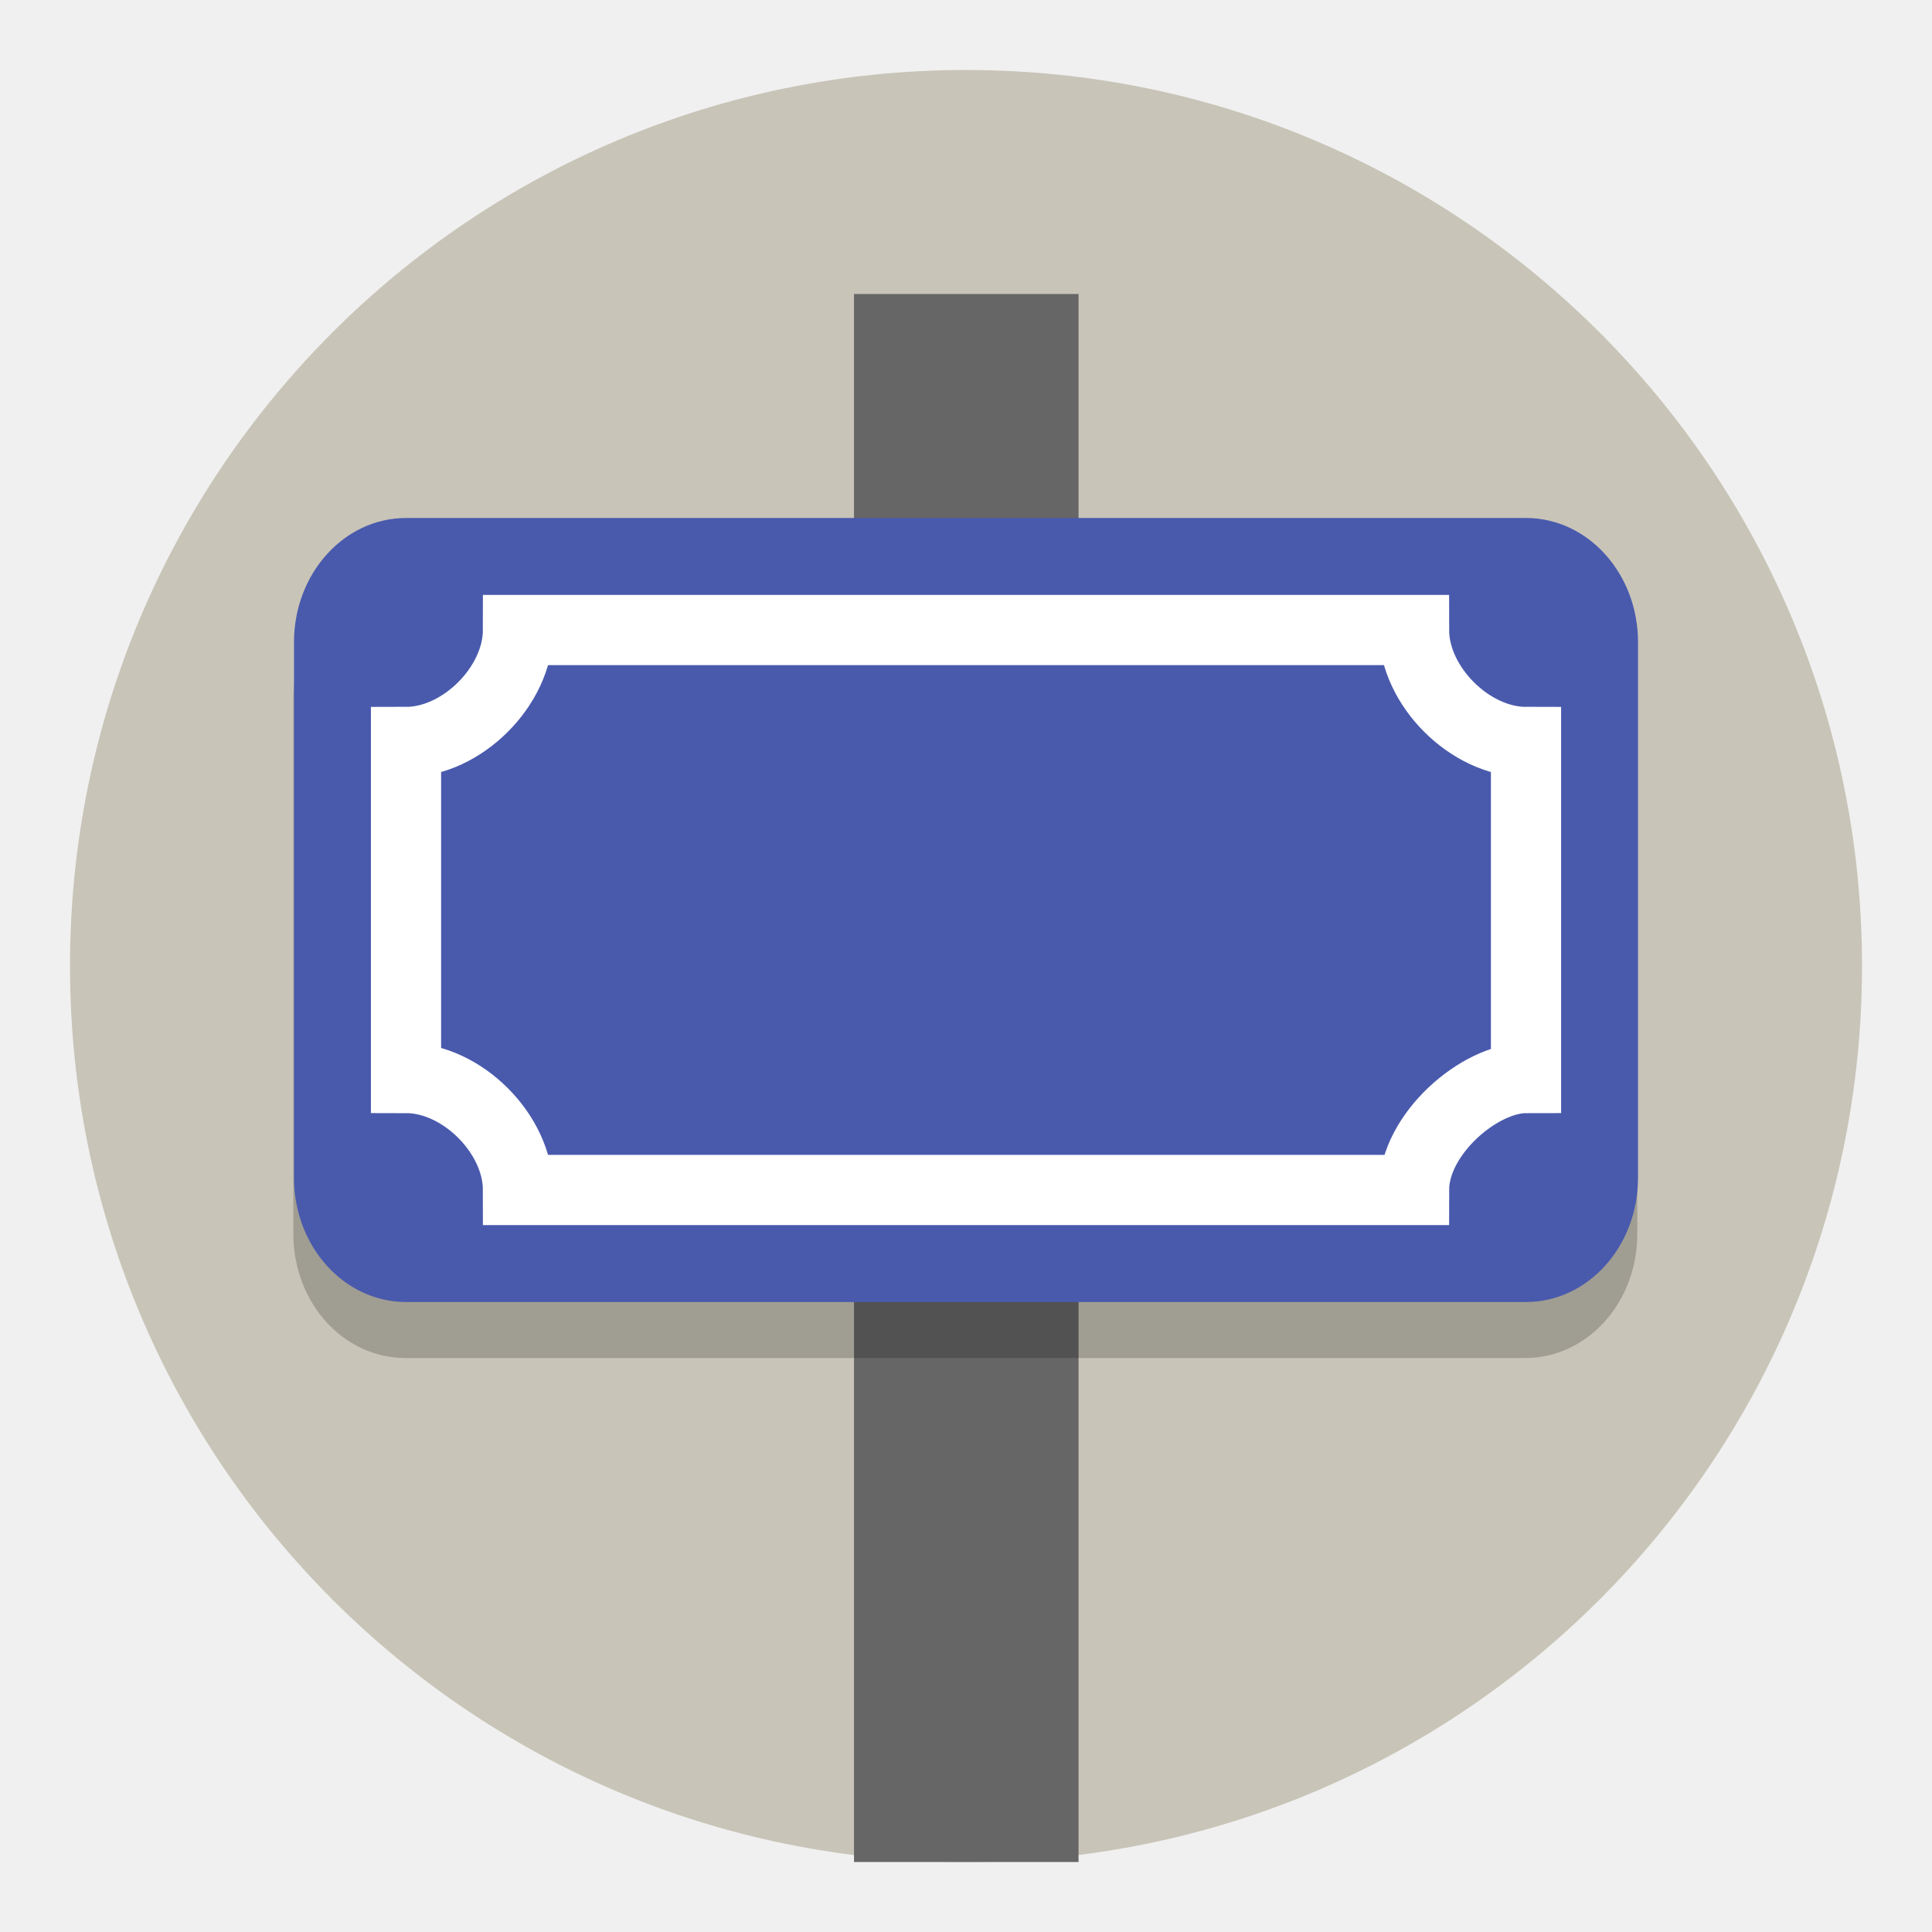
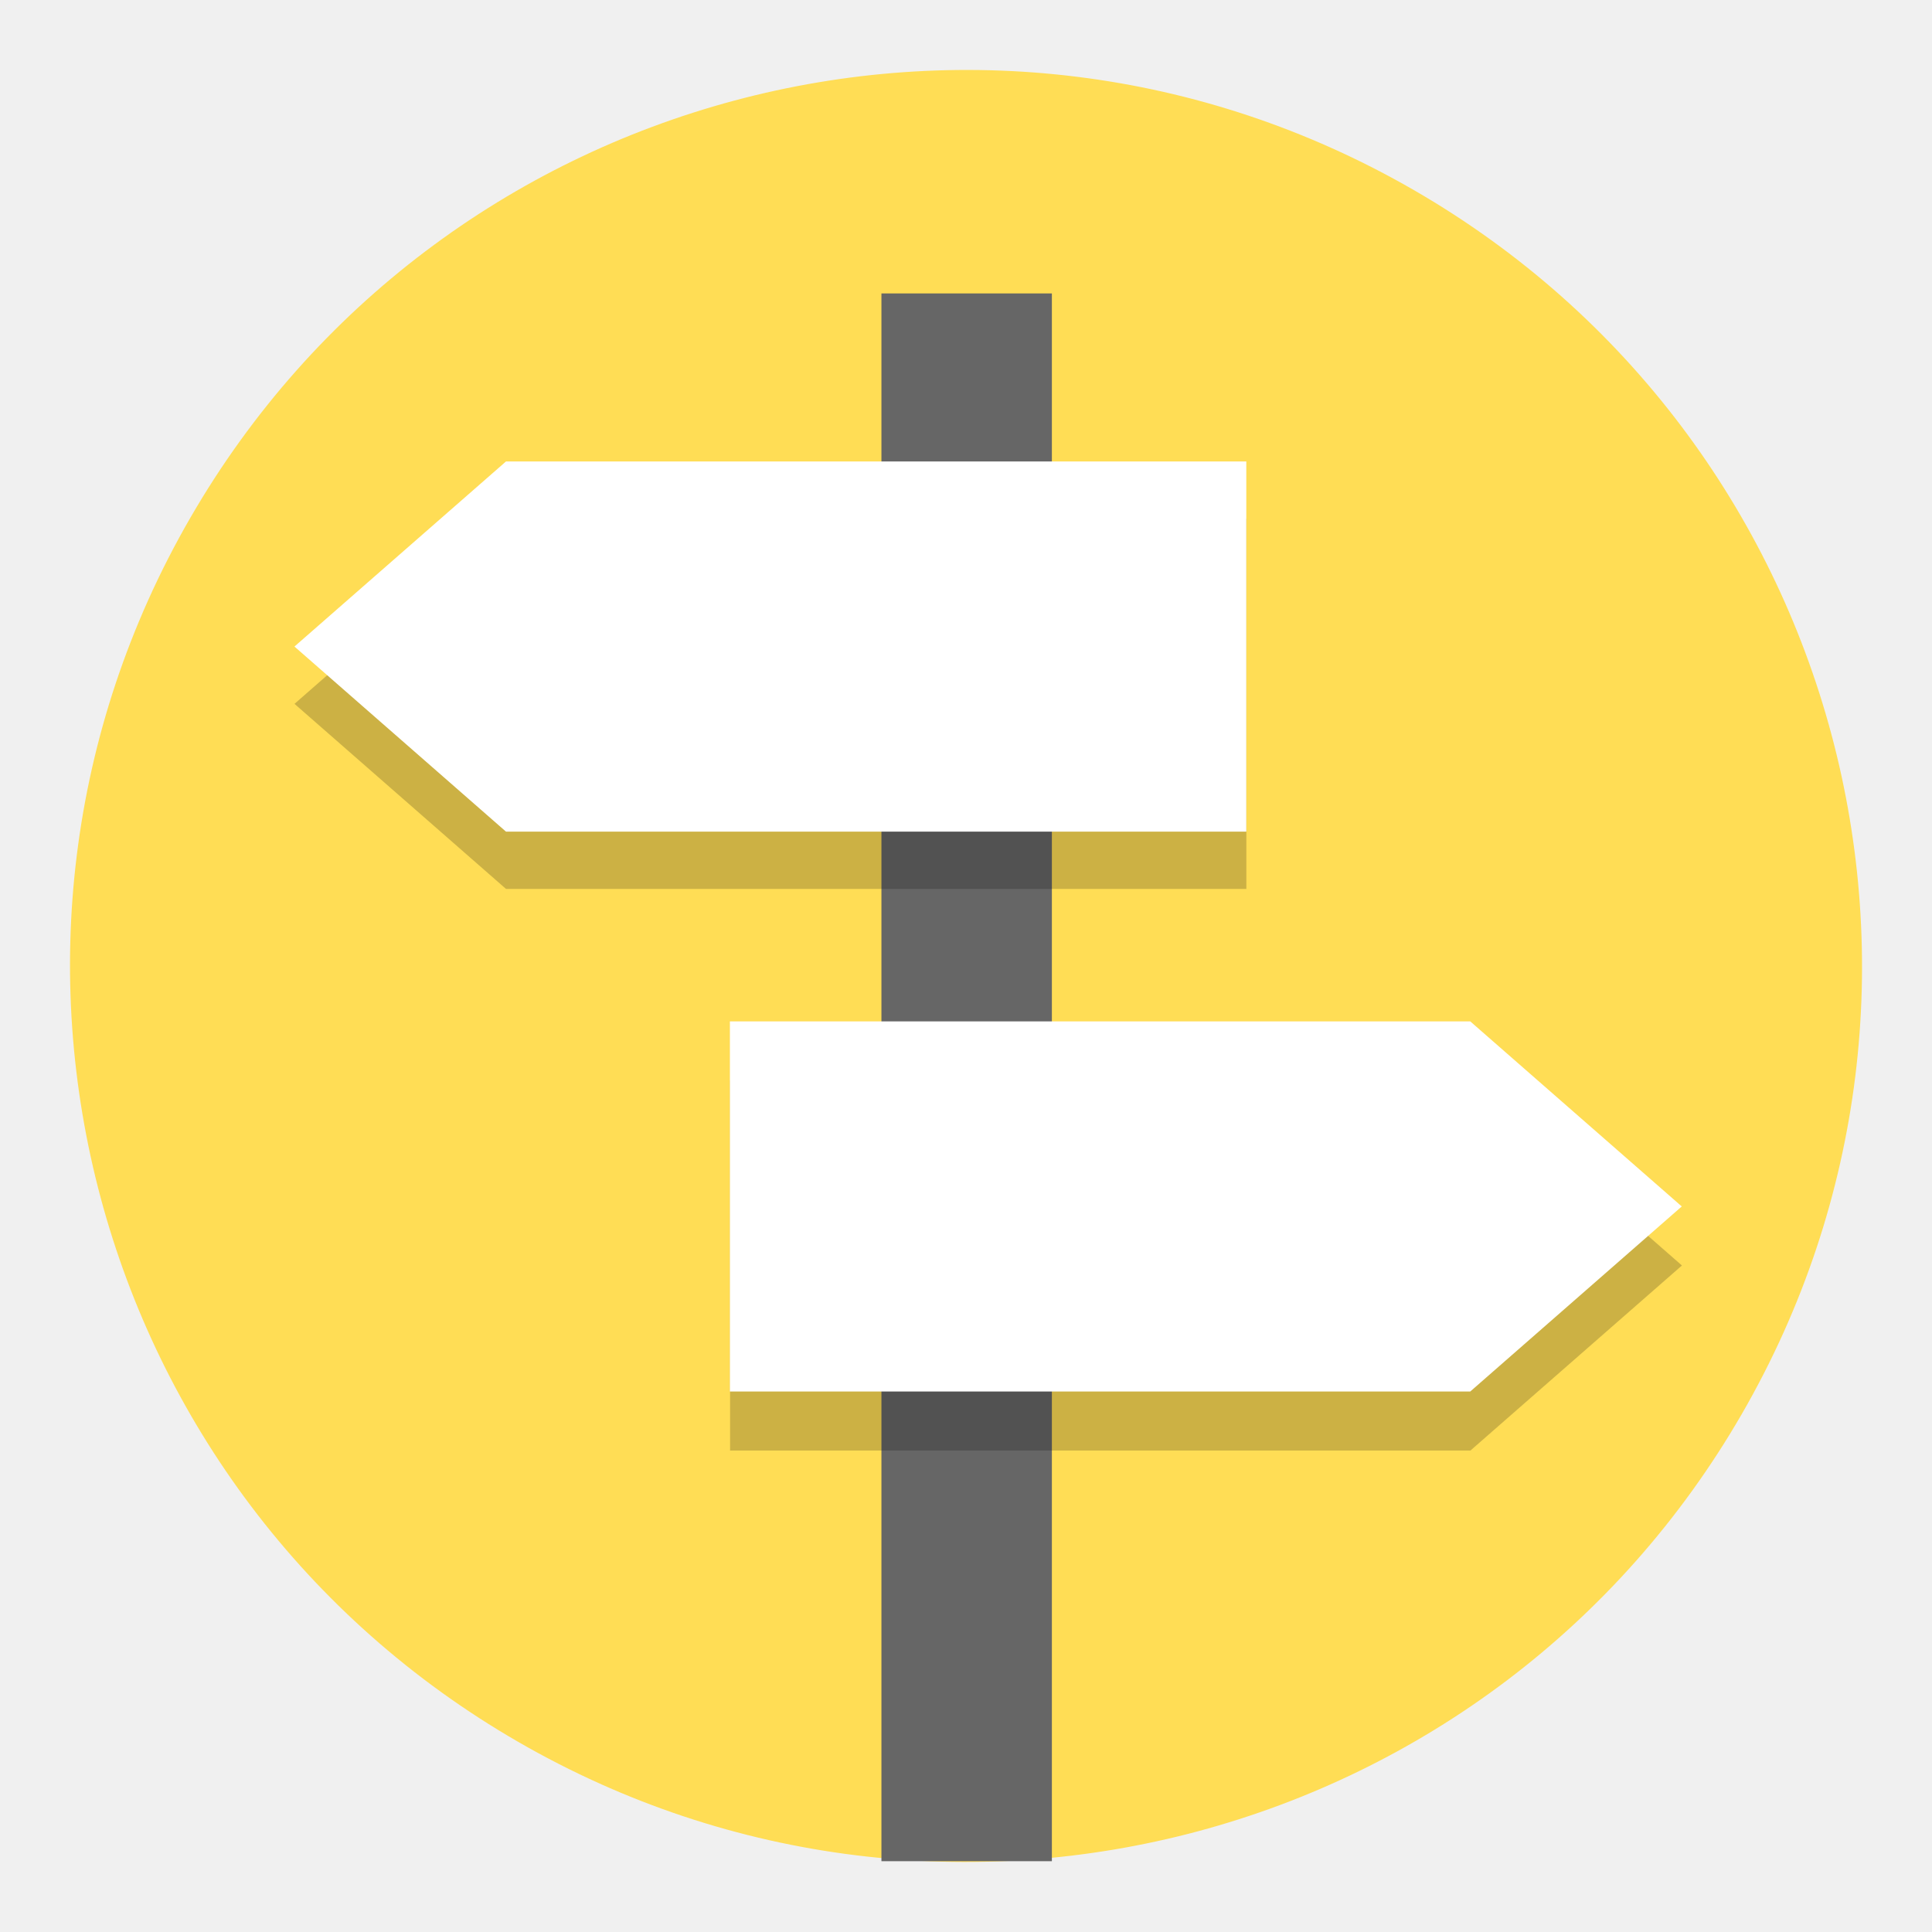
- <svg xmlns="http://www.w3.org/2000/svg" width="138" height="138" version="1.1" viewBox="0 0 138 138">
-   <g id="housenumber_street" transform="matrix(.2 0 0 -.2 -3.8894 154.82)">
-     <path d="m684.45 429.1c0-176.73-143.27-320-320-320s-320 143.27-320 320 143.27 320 320 320 320-143.27 320-320" fill="#c8c4b7" />
-     <rect transform="scale(1,-1)" x="324.45" y="-669.1" width="80.191" height="560" fill="#666" style="paint-order:stroke fill markers" />
-     <path d="m164.22 569.1c-22.16 0-40-19.776-40-44.336v-191.34c0-24.56 17.84-44.326 40-44.326h399.97c22.16 0 40 19.766 40 44.326v191.34c0 24.56-17.84 44.336-40 44.336z" fill-opacity=".2" style="paint-order:normal" />
-     <g transform="translate(1.25 -59.17)">
-       <rect transform="scale(1,-1)" x="123.2" y="-648.27" width="480" height="280" rx="40" ry="44.332" fill="#495aad" style="paint-order:normal" />
-       <path d="m163.2 568.27v-120c20 0 40-20 40-40h320c0 20 23.445 40 40 40v120c-20 0-40 20-40 40h-320c0-20-20-40-40-40z" fill="none" stroke="#fff" stroke-width="25.076" />
-     </g>
+ <svg xmlns="http://www.w3.org/2000/svg" width="138.02" height="138.02" version="1.1" viewBox="0 0 138.021 138.021">
+   <g id="street_name" transform="rotate(30 -158.84 881.98)">
+     <path d="m-304 64c0 35.346-28.654 64-64 64-35.346 0-64-28.654-64-64s28.654-64 64-64c35.346 0 64 28.654 64 64" fill="#fd5" stroke-width=".2" />
+     <rect transform="rotate(-30)" x="-356.74" y="-176.62" width="12.176" height="112" fill="#666" style="paint-order:stroke fill markers" />
+     <path d="m-366.63 26.32-45.803 26.444-6.476 19.006 19.698 3.895 45.803-26.444z" fill-opacity=".2" style="paint-order:normal" />
+     <path d="m-368.68 22.776-45.803 26.444-6.476 19.006 19.698 3.895 45.803-26.444z" fill="#fff" style="paint-order:normal" />
+     <path d="m-378.51 79.507 45.803-26.444 19.698 3.895-6.476 19.006-45.803 26.444z" fill-opacity=".2" style="paint-order:normal" />
+     <path d="m-380.63 75.861 45.803-26.444 19.698 3.895-6.476 19.006-45.803 26.444z" fill="#fff" style="paint-order:normal" />
  </g>
</svg>
